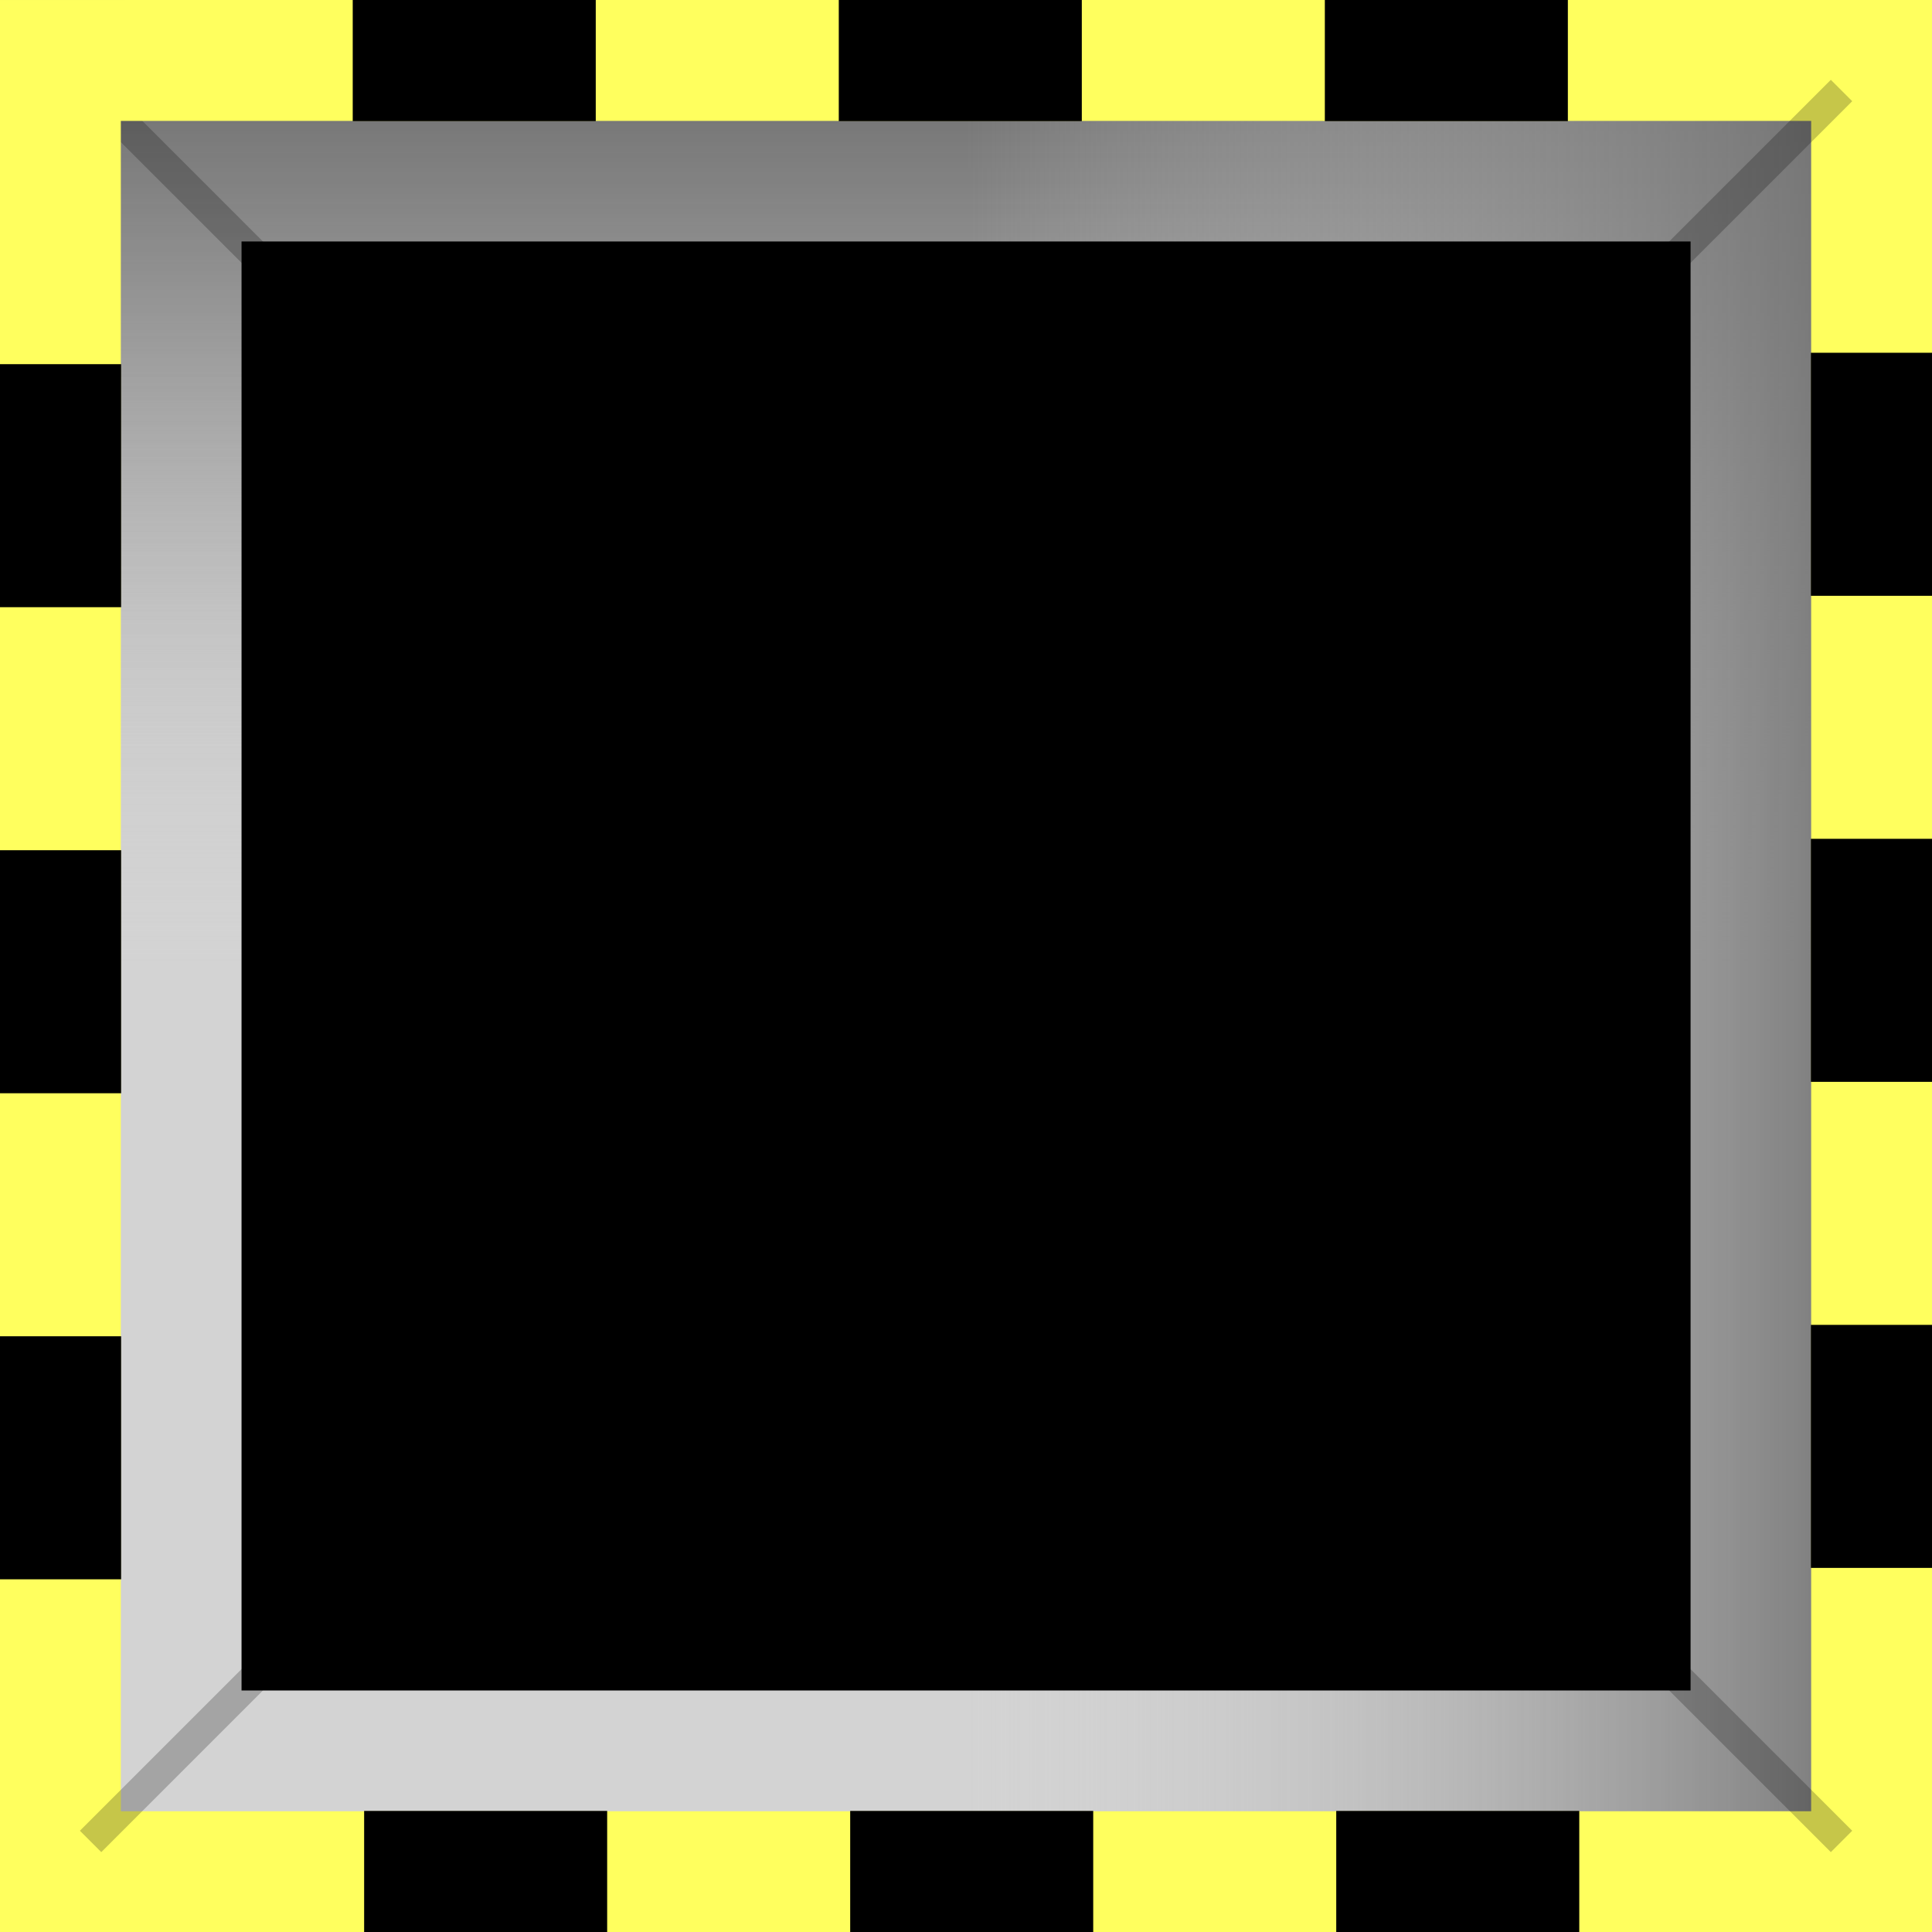
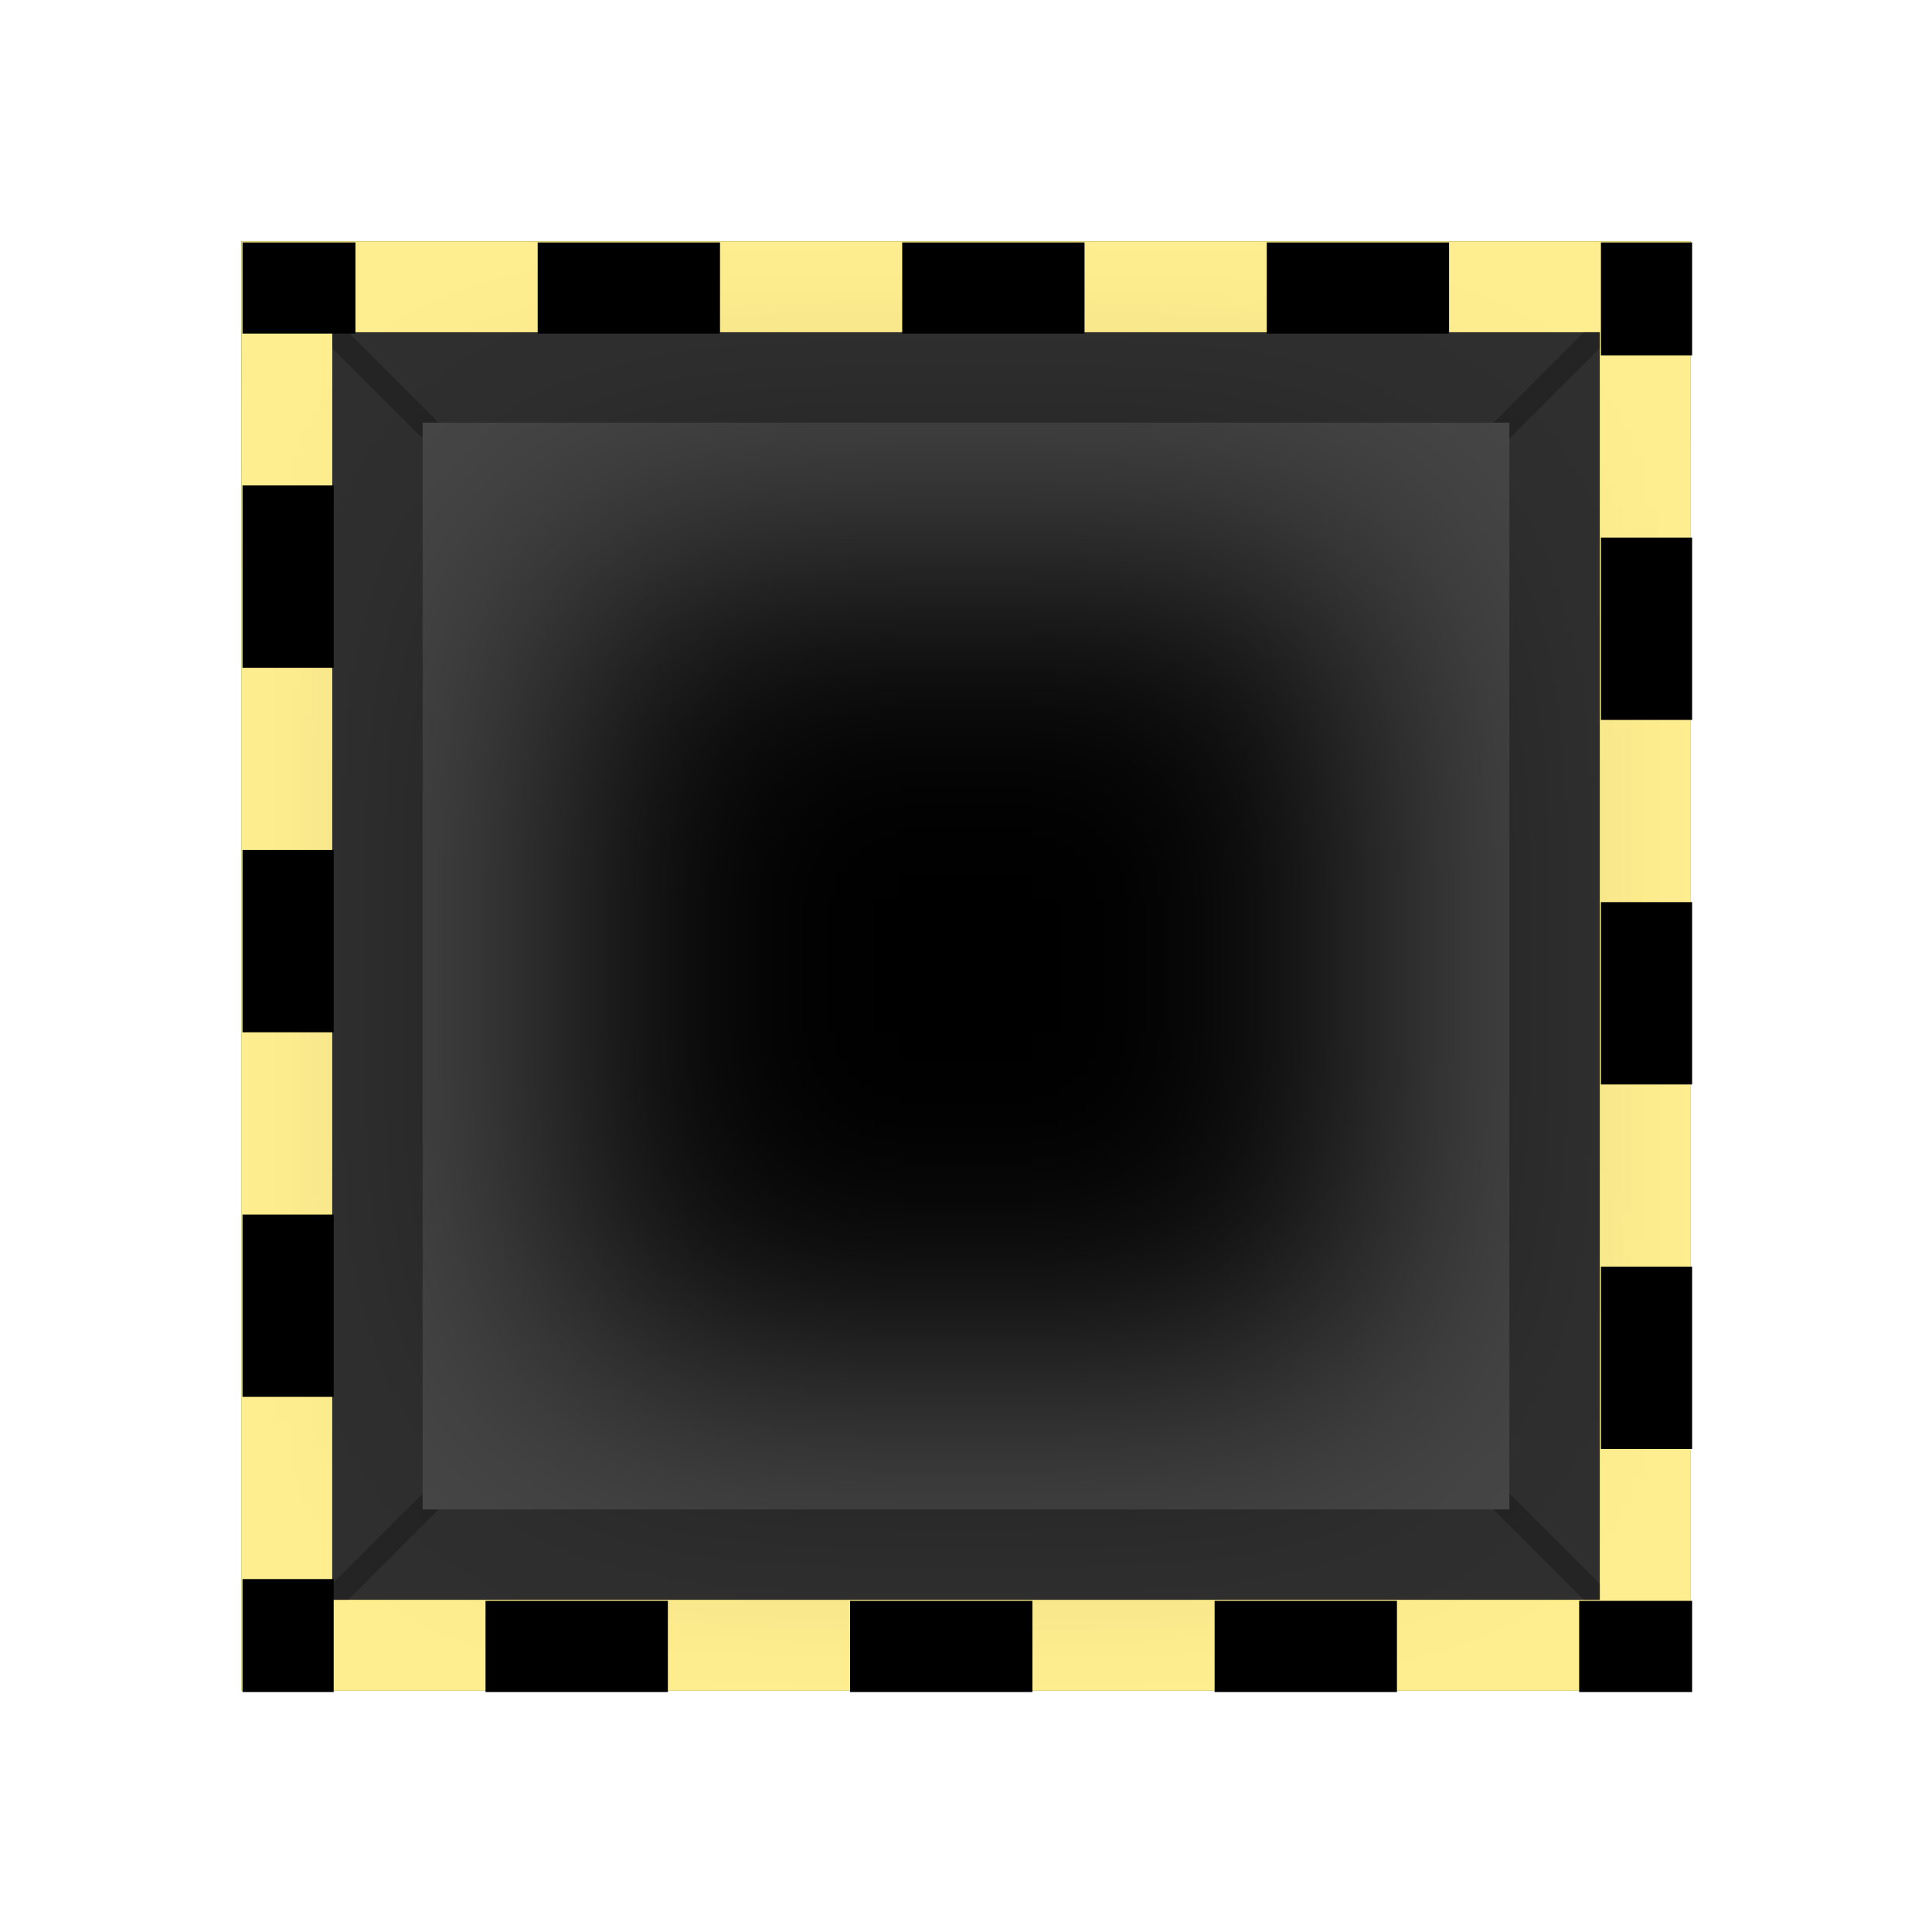
<svg xmlns="http://www.w3.org/2000/svg" xmlns:xlink="http://www.w3.org/1999/xlink" width="64" height="64" viewBox="0 0 16.933 16.933" version="1.1" id="svg8">
  <defs id="defs2">
    <linearGradient id="linearGradient4539">
      <stop style="stop-color:#696969;stop-opacity:1" offset="0" id="stop4535" />
      <stop style="stop-color:#d3d3d3;stop-opacity:0;" offset="1" id="stop4537" />
    </linearGradient>
-     <linearGradient xlink:href="#linearGradient4539" id="linearGradient4541" x1="8.202" y1="280.067" x2="8.202" y2="286.681" gradientUnits="userSpaceOnUse" />
-     <linearGradient xlink:href="#linearGradient4539" id="linearGradient4555" gradientUnits="userSpaceOnUse" x1="8.467" y1="280.067" x2="8.467" y2="288.533" />
-     <linearGradient xlink:href="#linearGradient4539" id="linearGradient4559" gradientUnits="userSpaceOnUse" x1="8.467" y1="280.067" x2="8.467" y2="288.533" gradientTransform="translate(280.0666,-297)" />
-     <linearGradient xlink:href="#linearGradient4539" id="linearGradient4563" gradientUnits="userSpaceOnUse" gradientTransform="matrix(0.8437478,0,0,0.8437478,-15.67653,-532.0488)" x1="8.467" y1="280.067" x2="8.467" y2="288.533" />
+     <linearGradient xlink:href="#linearGradient4539" id="linearGradient4541" x1="8.202" y1="280.067" x2="8.202" y2="286.681" gradientUnits="userSpaceOnUse" gradientTransform="matrix(0.7500001,0,0,0.7500001,2.116667,72.1333)" />
+     <linearGradient xlink:href="#linearGradient4539" id="linearGradient4555" gradientUnits="userSpaceOnUse" x1="8.467" y1="280.067" x2="8.467" y2="288.533" gradientTransform="matrix(0.7500001,0,0,0.7500001,2.116667,72.1333)" />
+     <linearGradient xlink:href="#linearGradient4539" id="linearGradient4563" gradientUnits="userSpaceOnUse" gradientTransform="matrix(0.632811,0,0,0.632811,-13.87407,-471.1699)" x1="8.467" y1="280.067" x2="8.467" y2="288.533" />
+     <filter style="color-interpolation-filters:sRGB" id="filter1003" x="-0.416" width="1.833" y="-0.416" height="1.833">
+       <feGaussianBlur stdDeviation="2.02" id="feGaussianBlur1005" />
+     </filter>
  </defs>
  <g id="layer1" transform="translate(0,-280.0667)">
-     <rect transform="scale(-1)" style="opacity:1;fill:url(#linearGradient4563);fill-opacity:1;stroke:none;stroke-width:0.242;stroke-miterlimit:4;stroke-dasharray:none;stroke-dashoffset:0;stroke-opacity:1" id="rect4561" width="14.287" height="14.287" x="-15.677" y="-295.743" />
-     <rect style="opacity:1;fill:#d3d3d3;fill-opacity:1;stroke:none;stroke-width:0.287;stroke-miterlimit:4;stroke-dasharray:none;stroke-dashoffset:0;stroke-opacity:1" id="rect4522" width="16.933" height="16.933" x="0" y="280.067" />
-     <rect y="280.067" x="0" height="16.933" width="16.933" id="rect4533" style="opacity:1;fill:url(#linearGradient4541);fill-opacity:1;stroke:none;stroke-width:0.287;stroke-miterlimit:4;stroke-dasharray:none;stroke-dashoffset:0;stroke-opacity:1" />
-     <rect style="opacity:1;fill:url(#linearGradient4555);fill-opacity:1;stroke:none;stroke-width:0.287;stroke-miterlimit:4;stroke-dasharray:none;stroke-dashoffset:0;stroke-opacity:1" id="rect4543" width="16.933" height="16.933" x="0" y="280.067" />
-     <rect y="-16.933" x="280.067" height="16.933" width="16.933" id="rect4557" style="opacity:1;fill:url(#linearGradient4559);fill-opacity:1;stroke:none;stroke-width:0.287;stroke-miterlimit:4;stroke-dasharray:none;stroke-dashoffset:0;stroke-opacity:1" transform="rotate(90)" />
-     <rect y="2.117" x="-294.883" height="12.7" width="12.7" id="rect4565" style="opacity:1;fill:#000000;fill-opacity:1;stroke:none;stroke-width:0.203;stroke-miterlimit:4;stroke-dasharray:none;stroke-dashoffset:0;stroke-opacity:1" transform="rotate(-90)" ry="0" />
-     <path style="fill:#c0c0c0;stroke:#000000;stroke-width:0.265;stroke-linecap:butt;stroke-linejoin:miter;stroke-miterlimit:4;stroke-dasharray:none;stroke-opacity:0.226" d="m 0.794,280.86 c 2.646,2.646 2.646,2.646 2.646,2.646" id="path4598" />
-     <path style="color:#000000;font-style:normal;font-variant:normal;font-weight:normal;font-stretch:normal;font-size:medium;line-height:normal;font-family:sans-serif;font-variant-ligatures:normal;font-variant-position:normal;font-variant-caps:normal;font-variant-numeric:normal;font-variant-alternates:normal;font-feature-settings:normal;text-indent:0;text-align:start;text-decoration:none;text-decoration-line:none;text-decoration-style:solid;text-decoration-color:#000000;letter-spacing:normal;word-spacing:normal;text-transform:none;writing-mode:lr-tb;direction:ltr;text-orientation:mixed;dominant-baseline:auto;baseline-shift:baseline;text-anchor:start;white-space:normal;shape-padding:0;clip-rule:nonzero;display:inline;overflow:visible;visibility:visible;opacity:1;isolation:auto;mix-blend-mode:normal;color-interpolation:sRGB;color-interpolation-filters:linearRGB;solid-color:#000000;solid-opacity:1;vector-effect:none;fill:#ffff5e;fill-opacity:1;fill-rule:nonzero;stroke:none;stroke-width:0.26px;stroke-linecap:butt;stroke-linejoin:miter;stroke-miterlimit:4;stroke-dasharray:none;stroke-dashoffset:0;stroke-opacity:1;color-rendering:auto;image-rendering:auto;shape-rendering:auto;text-rendering:auto;enable-background:accumulate" d="m 0,280.067 v 16.933 h 16.933 v -0.131 -16.803 z m 1.058,1.058 H 15.875 l 0,14.817 H 1.058 Z" id="path4594" />
-     <path id="path1345" d="m 0,280.067 v 16.933 h 16.933 v -0.131 -16.803 z m 1.058,1.058 H 15.875 v 14.817 l -14.817,0 z" style="color:#000000;font-style:normal;font-variant:normal;font-weight:normal;font-stretch:normal;font-size:medium;line-height:normal;font-family:sans-serif;font-variant-ligatures:normal;font-variant-position:normal;font-variant-caps:normal;font-variant-numeric:normal;font-variant-alternates:normal;font-feature-settings:normal;text-indent:0;text-align:start;text-decoration:none;text-decoration-line:none;text-decoration-style:solid;text-decoration-color:#000000;letter-spacing:normal;word-spacing:normal;text-transform:none;writing-mode:lr-tb;direction:ltr;text-orientation:mixed;dominant-baseline:auto;baseline-shift:baseline;text-anchor:start;white-space:normal;shape-padding:0;clip-rule:nonzero;display:inline;overflow:visible;visibility:visible;opacity:1;isolation:auto;mix-blend-mode:normal;color-interpolation:sRGB;color-interpolation-filters:linearRGB;solid-color:#000000;solid-opacity:1;vector-effect:none;fill:#ffff5e;fill-opacity:1;fill-rule:nonzero;stroke:none;stroke-width:0.26px;stroke-linecap:butt;stroke-linejoin:miter;stroke-miterlimit:4;stroke-dasharray:none;stroke-dashoffset:0;stroke-opacity:1;color-rendering:auto;image-rendering:auto;shape-rendering:auto;text-rendering:auto;enable-background:accumulate" />
-     <path style="fill:none;stroke:#000000;stroke-width:1.065;stroke-linecap:square;stroke-linejoin:miter;stroke-miterlimit:4;stroke-dasharray:1.065, 3.195;stroke-dashoffset:1.065;stroke-opacity:1;paint-order:markers stroke fill" d="m 0.529,280.596 v 0.992 2.58 12.303 m 0,0 H 4.895 16.404 v 0 m 0,0 0,-4.366 v -11.509 0 m 0,0 H 0.529" id="path1347" />
-     <path id="path1349" d="m 16.14,280.86 c -2.646,2.646 -2.646,2.646 -2.646,2.646" style="fill:#c0c0c0;stroke:#000000;stroke-width:0.265;stroke-linecap:butt;stroke-linejoin:miter;stroke-miterlimit:4;stroke-dasharray:none;stroke-opacity:0.226" />
-     <path id="path1351" d="M 0.794,296.206 C 3.44,293.56 3.44,293.56 3.44,293.56" style="fill:#c0c0c0;stroke:#000000;stroke-width:0.265;stroke-linecap:butt;stroke-linejoin:miter;stroke-miterlimit:4;stroke-dasharray:none;stroke-opacity:0.226" />
-     <path style="fill:#c0c0c0;stroke:#000000;stroke-width:0.265;stroke-linecap:butt;stroke-linejoin:miter;stroke-miterlimit:4;stroke-dasharray:none;stroke-opacity:0.226" d="m 16.14,296.206 c -2.646,-2.646 -2.646,-2.646 -2.646,-2.646" id="path1353" />
+     <rect transform="scale(-1)" style="opacity:1;fill:url(#linearGradient4563);fill-opacity:1;stroke:none;stroke-width:0.182;stroke-miterlimit:4;stroke-dasharray:none;stroke-dashoffset:0;stroke-opacity:1" id="rect4561" width="10.716" height="10.716" x="-13.874" y="-293.941" />
+     <rect style="opacity:1;fill:#d3d3d3;fill-opacity:1;stroke:none;stroke-width:0.215;stroke-miterlimit:4;stroke-dasharray:none;stroke-dashoffset:0;stroke-opacity:1" id="rect4522" width="12.7" height="12.7" x="2.117" y="282.183" />
+     <rect y="282.183" x="2.117" height="12.7" width="12.7" id="rect4533" style="opacity:1;fill:url(#linearGradient4541);fill-opacity:1;stroke:none;stroke-width:0.215;stroke-miterlimit:4;stroke-dasharray:none;stroke-dashoffset:0;stroke-opacity:1" />
+     <rect style="opacity:1;fill:url(#linearGradient4555);fill-opacity:1;stroke:none;stroke-width:0.215;stroke-miterlimit:4;stroke-dasharray:none;stroke-dashoffset:0;stroke-opacity:1" id="rect4543" width="12.7" height="12.7" x="2.117" y="282.183" />
+     <rect y="-14.817" x="282.183" height="12.7" width="12.7" id="rect4557" style="opacity:1;fill:#2f2f2f;fill-opacity:1;stroke:none;stroke-width:0.215;stroke-miterlimit:4;stroke-dasharray:none;stroke-dashoffset:0;stroke-opacity:1" transform="rotate(90)" />
+     <path style="fill:#c0c0c0;stroke:#000000;stroke-width:0.198;stroke-linecap:butt;stroke-linejoin:miter;stroke-miterlimit:4;stroke-dasharray:none;stroke-opacity:0.226" d="m 2.712,282.779 c 1.984,1.984 1.984,1.984 1.984,1.984" id="path4598" />
+     <path style="color:#000000;font-style:normal;font-variant:normal;font-weight:normal;font-stretch:normal;font-size:medium;line-height:normal;font-family:sans-serif;font-variant-ligatures:normal;font-variant-position:normal;font-variant-caps:normal;font-variant-numeric:normal;font-variant-alternates:normal;font-feature-settings:normal;text-indent:0;text-align:start;text-decoration:none;text-decoration-line:none;text-decoration-style:solid;text-decoration-color:#000000;letter-spacing:normal;word-spacing:normal;text-transform:none;writing-mode:lr-tb;direction:ltr;text-orientation:mixed;dominant-baseline:auto;baseline-shift:baseline;text-anchor:start;white-space:normal;shape-padding:0;clip-rule:nonzero;display:inline;overflow:visible;visibility:visible;opacity:1;isolation:auto;mix-blend-mode:normal;color-interpolation:sRGB;color-interpolation-filters:linearRGB;solid-color:#000000;solid-opacity:1;vector-effect:none;fill:#ffff5e;fill-opacity:1;fill-rule:nonzero;stroke:none;stroke-width:0.195px;stroke-linecap:butt;stroke-linejoin:miter;stroke-miterlimit:4;stroke-dasharray:none;stroke-dashoffset:0;stroke-opacity:1;color-rendering:auto;image-rendering:auto;shape-rendering:auto;text-rendering:auto;enable-background:accumulate" d="m 2.117,282.183 v 12.7 H 14.817 v -0.098 -12.602 z m 0.794,0.794 H 14.023 v 11.113 H 2.91 Z" id="path4594" />
+     <path id="path1351" d="M 2.712,294.288 C 4.696,292.304 4.696,292.304 4.696,292.304" style="fill:#c0c0c0;stroke:#000000;stroke-width:0.198;stroke-linecap:butt;stroke-linejoin:miter;stroke-miterlimit:4;stroke-dasharray:none;stroke-opacity:0.226" />
+     <path style="fill:#c0c0c0;stroke:#000000;stroke-width:0.198;stroke-linecap:butt;stroke-linejoin:miter;stroke-miterlimit:4;stroke-dasharray:none;stroke-opacity:0.226" d="M 14.221,294.288 C 12.237,292.304 12.237,292.304 12.237,292.304" id="path1353" />
+     <path id="path1349" d="m 14.221,282.779 c -1.984,1.984 -1.984,1.984 -1.984,1.984" style="fill:#c0c0c0;stroke:#000000;stroke-width:0.198;stroke-linecap:butt;stroke-linejoin:miter;stroke-miterlimit:4;stroke-dasharray:none;stroke-opacity:0.226" />
+     <path id="path1345" d="m 2.117,282.183 v 12.7 H 14.817 v -0.098 -12.602 z m 0.794,0.794 H 14.023 v 11.113 H 2.91 Z" style="color:#000000;font-style:normal;font-variant:normal;font-weight:normal;font-stretch:normal;font-size:medium;line-height:normal;font-family:sans-serif;font-variant-ligatures:normal;font-variant-position:normal;font-variant-caps:normal;font-variant-numeric:normal;font-variant-alternates:normal;font-feature-settings:normal;text-indent:0;text-align:start;text-decoration:none;text-decoration-line:none;text-decoration-style:solid;text-decoration-color:#000000;letter-spacing:normal;word-spacing:normal;text-transform:none;writing-mode:lr-tb;direction:ltr;text-orientation:mixed;dominant-baseline:auto;baseline-shift:baseline;text-anchor:start;white-space:normal;shape-padding:0;clip-rule:nonzero;display:inline;overflow:visible;visibility:visible;opacity:1;isolation:auto;mix-blend-mode:normal;color-interpolation:sRGB;color-interpolation-filters:linearRGB;solid-color:#000000;solid-opacity:1;vector-effect:none;fill:#ffee8f;fill-opacity:1;fill-rule:nonzero;stroke:none;stroke-width:0.195px;stroke-linecap:butt;stroke-linejoin:miter;stroke-miterlimit:4;stroke-dasharray:none;stroke-dashoffset:0;stroke-opacity:1;color-rendering:auto;image-rendering:auto;shape-rendering:auto;text-rendering:auto;enable-background:accumulate" />
+     <rect y="3.704" x="-293.296" height="9.525" width="9.525" id="rect4565" style="opacity:1;fill:#464646;fill-opacity:1;stroke:none;stroke-width:0.153;stroke-miterlimit:4;stroke-dasharray:none;stroke-dashoffset:0;stroke-opacity:1" transform="rotate(-90)" ry="0" />
+     <path style="fill:none;stroke:#000000;stroke-width:0.799;stroke-linecap:square;stroke-linejoin:miter;stroke-miterlimit:4;stroke-dasharray:0.799, 2.396;stroke-dashoffset:1.065;stroke-opacity:1;paint-order:markers stroke fill" d="m 2.525,282.591 v 0.744 1.935 9.227 m 0,0 H 5.799 14.431 v 0 m 0,0 v -3.274 -8.632 0 m 0,0 H 2.525" id="path1347" />
+     <rect style="opacity:1;fill:#000000;fill-opacity:1;stroke:none;stroke-width:0.529;stroke-miterlimit:4;stroke-dasharray:none;stroke-opacity:1;filter:url(#filter1003)" id="rect837" width="11.642" height="11.642" x="2.646" y="282.712" transform="matrix(0.5909091,0,0,0.5909094,3.463636,118.0363)" />
  </g>
  <g id="layer2" style="opacity:1" />
</svg>
